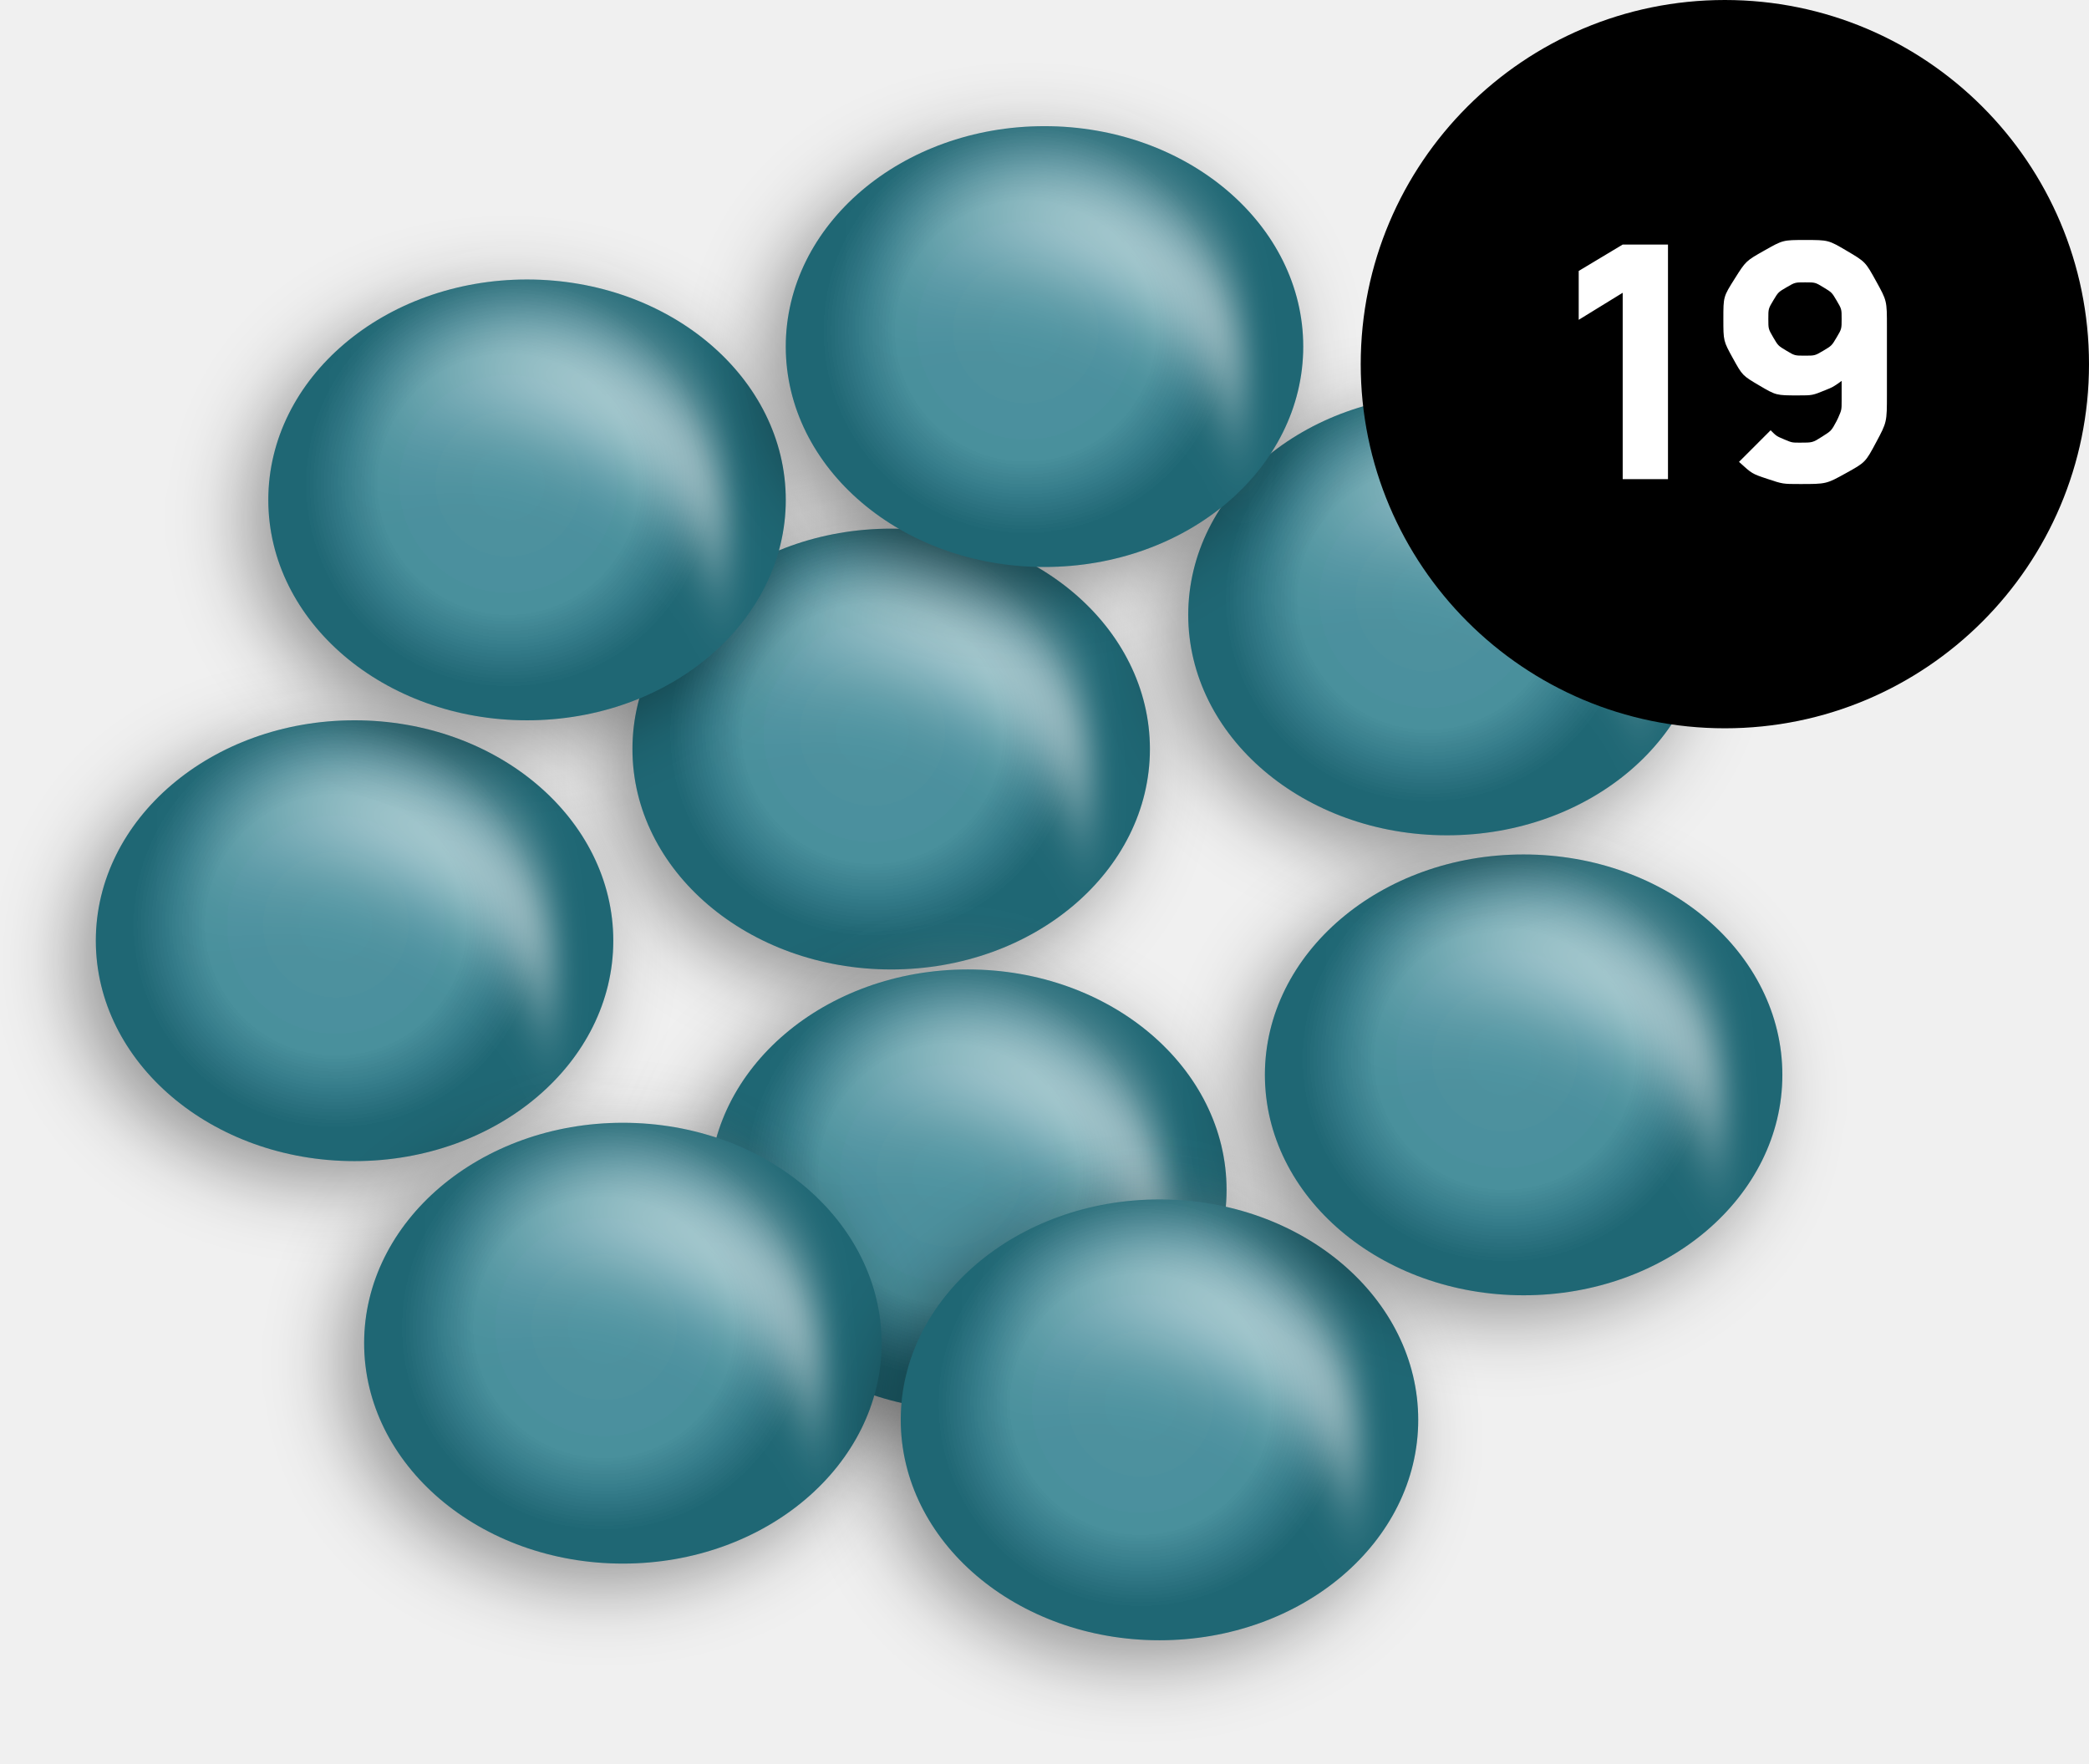
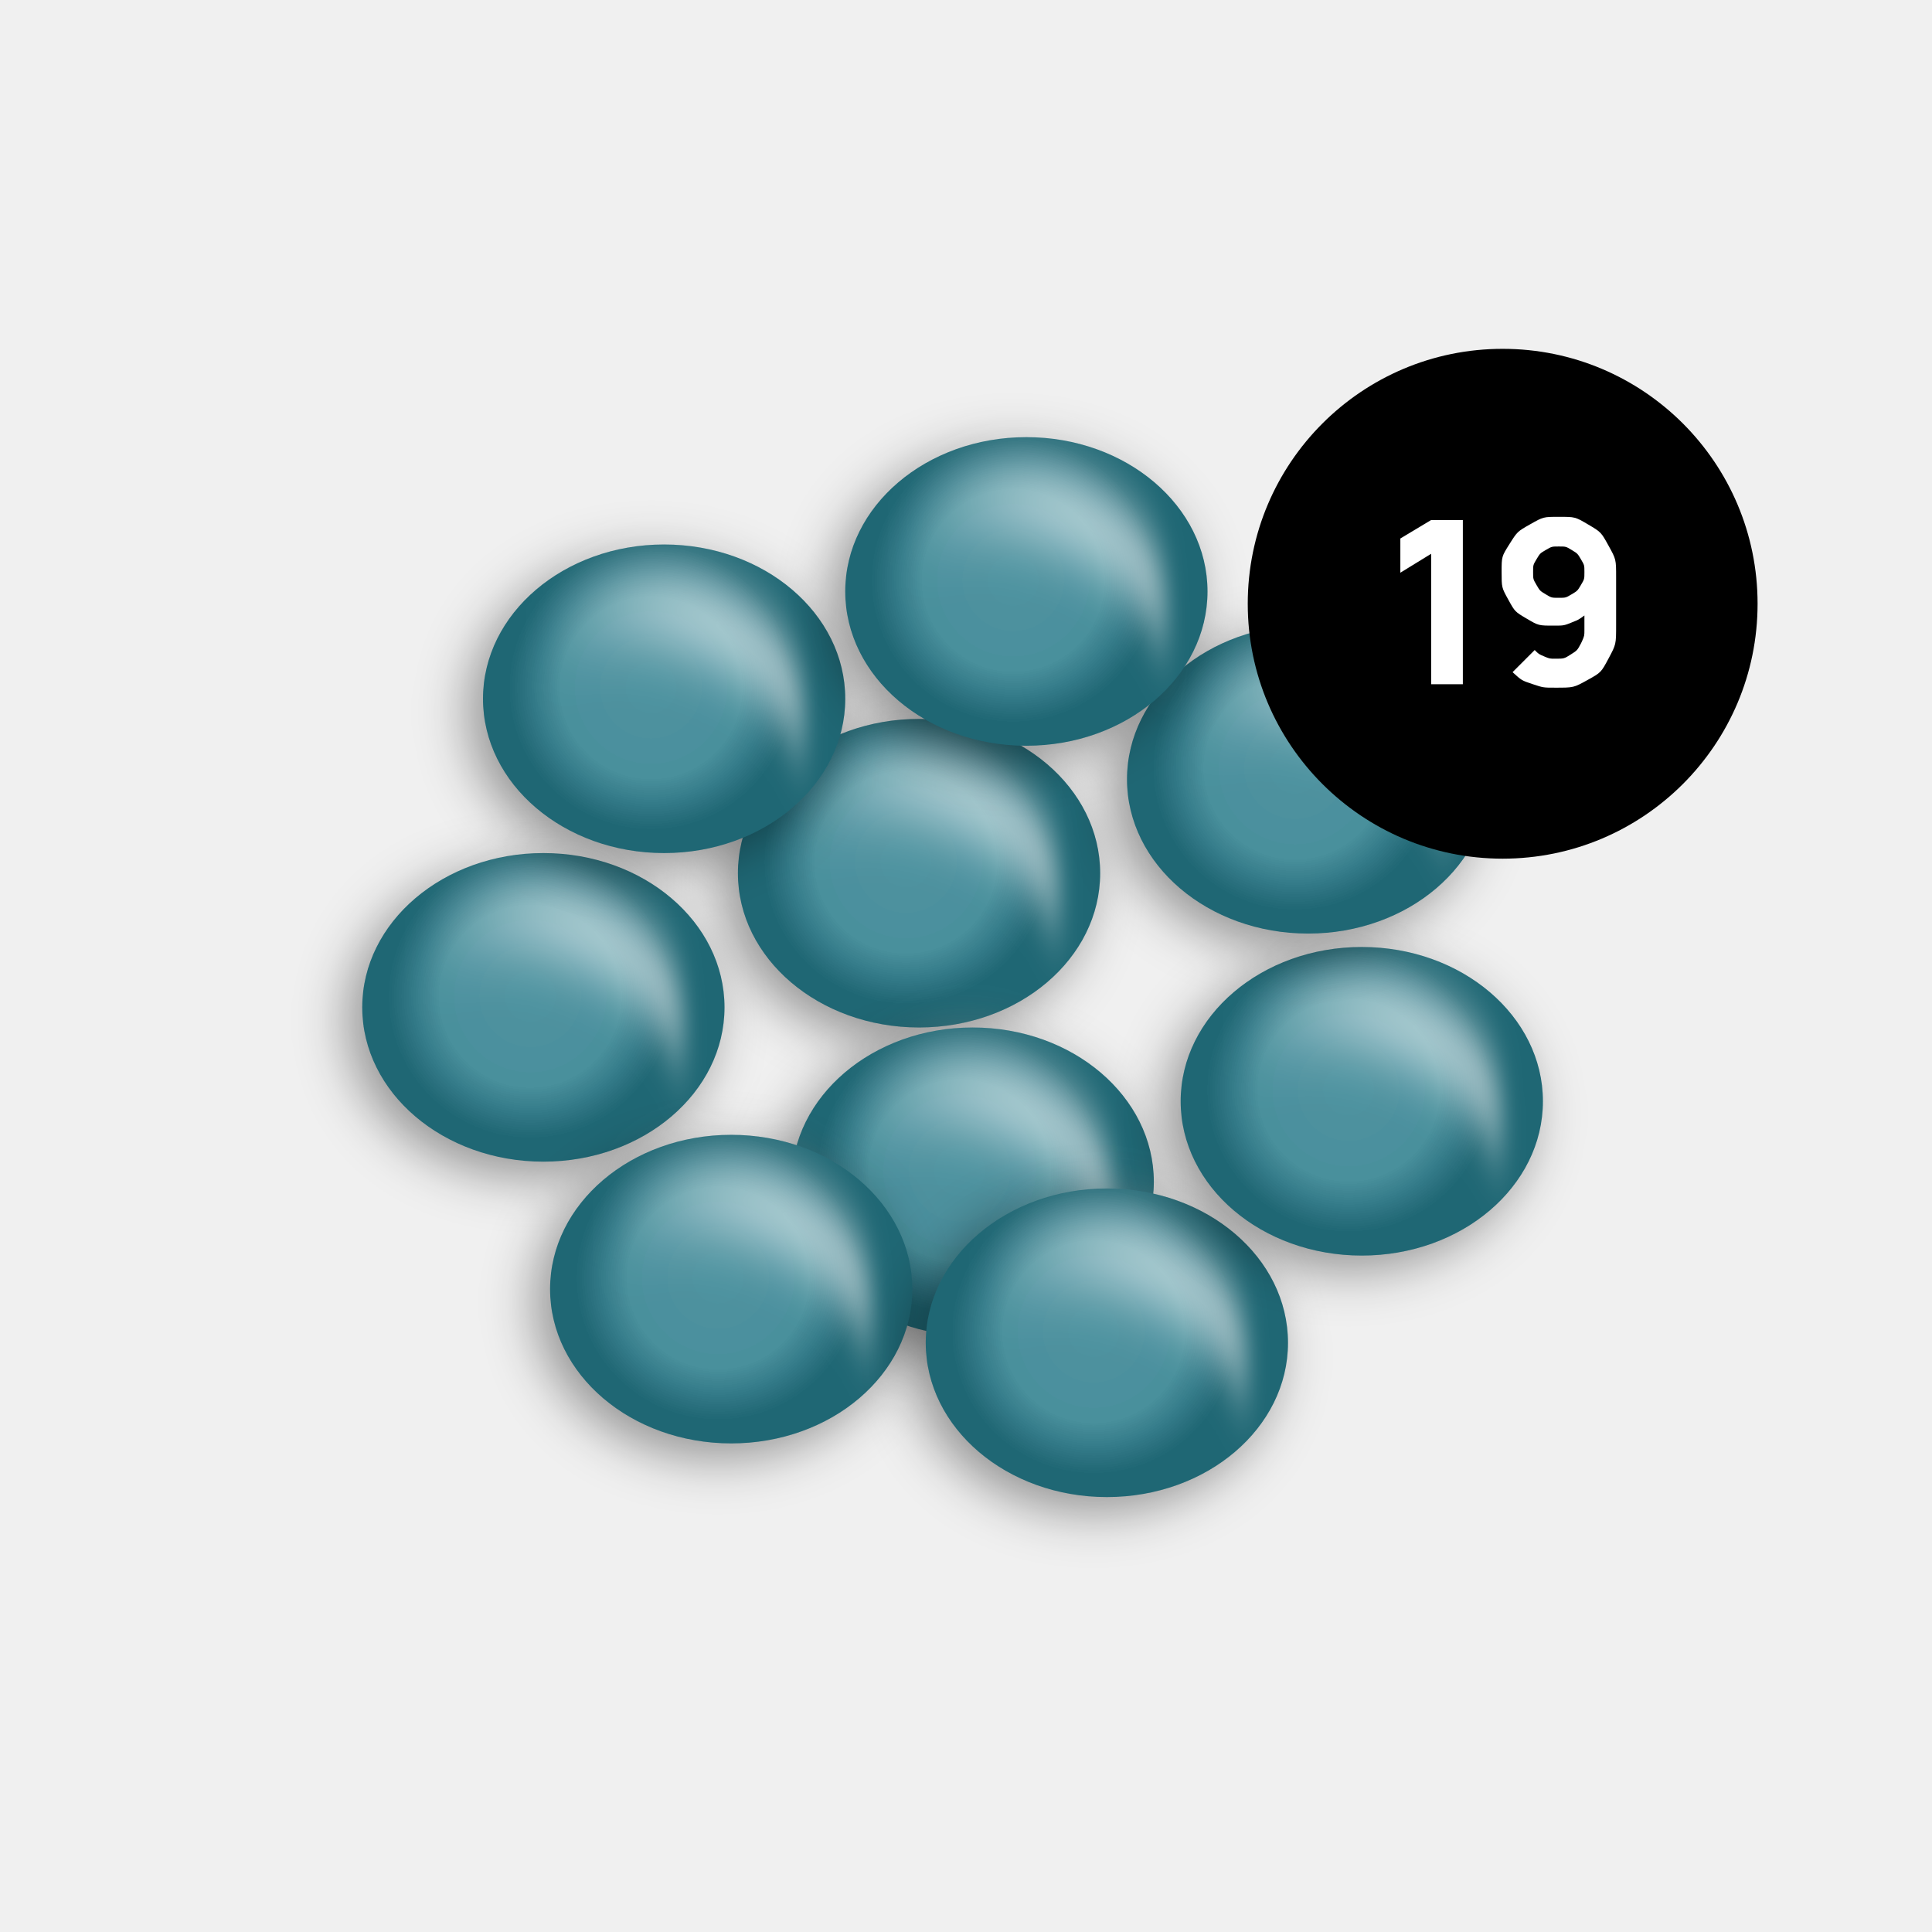
- <svg xmlns="http://www.w3.org/2000/svg" xmlns:xlink="http://www.w3.org/1999/xlink" width="109px" height="92px" viewBox="0 0 109 92" version="1.1">
+ <svg xmlns="http://www.w3.org/2000/svg" xmlns:xlink="http://www.w3.org/1999/xlink" width="144px" height="144px" viewBox="0 0 144 144" version="1.1">
  <defs>
-     <filter x="-22.2%" y="-26.1%" width="144.4%" height="152.2%" filterUnits="objectBoundingBox" id="filter-1">
+     <rect id="path-1" x="0" y="0" width="144" height="144" />
+     <filter x="-22.2%" y="-26.1%" width="144.4%" height="152.2%" filterUnits="objectBoundingBox" id="filter-3">
      <feGaussianBlur stdDeviation="2" in="SourceGraphic" />
    </filter>
-     <radialGradient cx="46.388%" cy="46.388%" fx="46.388%" fy="46.388%" r="46.157%" gradientTransform="translate(0.463878,0.463878),scale(0.851852,1),rotate(90),translate(-0.463878,-0.463878)" id="radialGradient-2">
+     <radialGradient cx="46.388%" cy="46.388%" fx="46.388%" fy="46.388%" r="46.157%" gradientTransform="translate(0.463878,0.463878),scale(0.851852,1),rotate(90),translate(-0.463878,-0.463878)" id="radialGradient-4">
      <stop stop-color="#FFFFFF" stop-opacity="0.1" offset="0%" />
      <stop stop-color="#FFFFFF" stop-opacity="0.086" offset="63.589%" />
      <stop stop-color="#000000" stop-opacity="0.08" offset="100%" />
    </radialGradient>
-     <ellipse id="path-3" cx="13.5" cy="11.5" rx="13.5" ry="11.5" />
-     <filter x="-34.6%" y="-38.6%" width="169.2%" height="177.3%" filterUnits="objectBoundingBox" id="filter-4">
+     <ellipse id="path-5" cx="13.5" cy="11.5" rx="13.5" ry="11.5" />
+     <filter x="-34.6%" y="-38.6%" width="169.2%" height="177.3%" filterUnits="objectBoundingBox" id="filter-6">
      <feGaussianBlur stdDeviation="2" in="SourceGraphic" />
    </filter>
-     <filter x="-22.2%" y="-26.1%" width="144.4%" height="152.2%" filterUnits="objectBoundingBox" id="filter-5">
+     <filter x="-22.2%" y="-26.1%" width="144.4%" height="152.2%" filterUnits="objectBoundingBox" id="filter-7">
      <feGaussianBlur stdDeviation="2" in="SourceGraphic" />
    </filter>
-     <ellipse id="path-6" cx="13.5" cy="11.5" rx="13.5" ry="11.5" />
-     <filter x="-34.6%" y="-38.6%" width="169.2%" height="177.3%" filterUnits="objectBoundingBox" id="filter-7">
+     <ellipse id="path-8" cx="13.5" cy="11.5" rx="13.5" ry="11.5" />
+     <filter x="-34.6%" y="-38.6%" width="169.2%" height="177.3%" filterUnits="objectBoundingBox" id="filter-9">
      <feGaussianBlur stdDeviation="2" in="SourceGraphic" />
    </filter>
-     <filter x="-22.2%" y="-26.1%" width="144.4%" height="152.2%" filterUnits="objectBoundingBox" id="filter-8">
+     <filter x="-22.2%" y="-26.1%" width="144.4%" height="152.2%" filterUnits="objectBoundingBox" id="filter-10">
      <feGaussianBlur stdDeviation="2" in="SourceGraphic" />
    </filter>
-     <ellipse id="path-9" cx="13.5" cy="11.5" rx="13.5" ry="11.5" />
-     <filter x="-34.6%" y="-38.6%" width="169.2%" height="177.3%" filterUnits="objectBoundingBox" id="filter-10">
+     <ellipse id="path-11" cx="13.5" cy="11.5" rx="13.5" ry="11.5" />
+     <filter x="-34.6%" y="-38.6%" width="169.2%" height="177.3%" filterUnits="objectBoundingBox" id="filter-12">
      <feGaussianBlur stdDeviation="2" in="SourceGraphic" />
    </filter>
-     <filter x="-22.2%" y="-26.1%" width="144.4%" height="152.2%" filterUnits="objectBoundingBox" id="filter-11">
+     <filter x="-22.2%" y="-26.1%" width="144.4%" height="152.2%" filterUnits="objectBoundingBox" id="filter-13">
      <feGaussianBlur stdDeviation="2" in="SourceGraphic" />
    </filter>
-     <ellipse id="path-12" cx="13.5" cy="11.5" rx="13.5" ry="11.5" />
-     <filter x="-34.6%" y="-38.6%" width="169.2%" height="177.3%" filterUnits="objectBoundingBox" id="filter-13">
+     <ellipse id="path-14" cx="13.5" cy="11.5" rx="13.5" ry="11.5" />
+     <filter x="-34.6%" y="-38.6%" width="169.2%" height="177.3%" filterUnits="objectBoundingBox" id="filter-15">
      <feGaussianBlur stdDeviation="2" in="SourceGraphic" />
    </filter>
-     <filter x="-22.2%" y="-26.1%" width="144.4%" height="152.2%" filterUnits="objectBoundingBox" id="filter-14">
+     <filter x="-22.2%" y="-26.1%" width="144.4%" height="152.2%" filterUnits="objectBoundingBox" id="filter-16">
      <feGaussianBlur stdDeviation="2" in="SourceGraphic" />
    </filter>
-     <ellipse id="path-15" cx="13.5" cy="11.5" rx="13.5" ry="11.5" />
-     <filter x="-34.6%" y="-38.6%" width="169.2%" height="177.3%" filterUnits="objectBoundingBox" id="filter-16">
+     <ellipse id="path-17" cx="13.5" cy="11.5" rx="13.5" ry="11.5" />
+     <filter x="-34.6%" y="-38.6%" width="169.2%" height="177.3%" filterUnits="objectBoundingBox" id="filter-18">
      <feGaussianBlur stdDeviation="2" in="SourceGraphic" />
    </filter>
-     <filter x="-22.2%" y="-26.1%" width="144.4%" height="152.2%" filterUnits="objectBoundingBox" id="filter-17">
+     <filter x="-22.2%" y="-26.1%" width="144.4%" height="152.2%" filterUnits="objectBoundingBox" id="filter-19">
      <feGaussianBlur stdDeviation="2" in="SourceGraphic" />
    </filter>
-     <ellipse id="path-18" cx="13.5" cy="11.5" rx="13.5" ry="11.5" />
-     <filter x="-34.6%" y="-38.6%" width="169.2%" height="177.3%" filterUnits="objectBoundingBox" id="filter-19">
+     <ellipse id="path-20" cx="13.5" cy="11.5" rx="13.5" ry="11.5" />
+     <filter x="-34.6%" y="-38.6%" width="169.2%" height="177.3%" filterUnits="objectBoundingBox" id="filter-21">
      <feGaussianBlur stdDeviation="2" in="SourceGraphic" />
    </filter>
-     <filter x="-22.2%" y="-26.1%" width="144.4%" height="152.2%" filterUnits="objectBoundingBox" id="filter-20">
+     <filter x="-22.2%" y="-26.1%" width="144.4%" height="152.2%" filterUnits="objectBoundingBox" id="filter-22">
      <feGaussianBlur stdDeviation="2" in="SourceGraphic" />
    </filter>
-     <ellipse id="path-21" cx="13.5" cy="11.5" rx="13.5" ry="11.5" />
-     <filter x="-34.6%" y="-38.6%" width="169.2%" height="177.3%" filterUnits="objectBoundingBox" id="filter-22">
+     <ellipse id="path-23" cx="13.5" cy="11.5" rx="13.5" ry="11.5" />
+     <filter x="-34.6%" y="-38.6%" width="169.2%" height="177.3%" filterUnits="objectBoundingBox" id="filter-24">
      <feGaussianBlur stdDeviation="2" in="SourceGraphic" />
    </filter>
-     <filter x="-22.2%" y="-26.1%" width="144.4%" height="152.2%" filterUnits="objectBoundingBox" id="filter-23">
+     <filter x="-22.2%" y="-26.1%" width="144.4%" height="152.2%" filterUnits="objectBoundingBox" id="filter-25">
      <feGaussianBlur stdDeviation="2" in="SourceGraphic" />
    </filter>
-     <ellipse id="path-24" cx="13.5" cy="11.5" rx="13.5" ry="11.5" />
-     <filter x="-34.6%" y="-38.6%" width="169.2%" height="177.3%" filterUnits="objectBoundingBox" id="filter-25">
+     <ellipse id="path-26" cx="13.5" cy="11.5" rx="13.5" ry="11.5" />
+     <filter x="-34.6%" y="-38.6%" width="169.2%" height="177.3%" filterUnits="objectBoundingBox" id="filter-27">
      <feGaussianBlur stdDeviation="2" in="SourceGraphic" />
    </filter>
-     <filter x="-22.2%" y="-26.1%" width="144.4%" height="152.2%" filterUnits="objectBoundingBox" id="filter-26">
+     <filter x="-22.2%" y="-26.1%" width="144.4%" height="152.2%" filterUnits="objectBoundingBox" id="filter-28">
      <feGaussianBlur stdDeviation="2" in="SourceGraphic" />
    </filter>
-     <ellipse id="path-27" cx="13.5" cy="11.5" rx="13.5" ry="11.5" />
-     <filter x="-34.6%" y="-38.6%" width="169.2%" height="177.3%" filterUnits="objectBoundingBox" id="filter-28">
+     <ellipse id="path-29" cx="13.5" cy="11.5" rx="13.5" ry="11.5" />
+     <filter x="-34.6%" y="-38.6%" width="169.2%" height="177.3%" filterUnits="objectBoundingBox" id="filter-30">
      <feGaussianBlur stdDeviation="2" in="SourceGraphic" />
    </filter>
  </defs>
  <g id="Page-1" stroke="none" stroke-width="1" fill="none" fill-rule="evenodd">
-     <g id="8+-seeds" transform="translate(-74, -502)">
+     <g id="8+-seeds" transform="translate(-52, -476)">
      <g id="seeds-19" transform="translate(52, 476)">
-         <g id="Seeds" transform="translate(21, 26)">
-           <g id="Group" transform="translate(28, 21)">
-             <ellipse id="shadow" fill="#000000" opacity="0.4" style="mix-blend-mode: multiply;" filter="url(#filter-1)" cx="18.5" cy="19.083" rx="13.5" ry="11.5" />
-             <g id="colour---blue" transform="translate(6, 6.582812)">
-               <use fill="#257989" xlink:href="#path-3" />
-               <use fill="url(#radialGradient-2)" xlink:href="#path-3" />
+         <mask id="mask-2" fill="white">
+           <use xlink:href="#path-1" />
+         </mask>
+         <use id="Mask" fill-opacity="0.01" fill="#FFFFFF" xlink:href="#path-1" />
+         <g id="Seeds" mask="url(#mask-2)">
+           <g transform="translate(21, 26)" id="Group">
+             <g transform="translate(28, 21)">
+               <ellipse id="shadow" fill="#000000" opacity="0.4" style="mix-blend-mode: multiply;" filter="url(#filter-3)" cx="18.5" cy="19.083" rx="13.5" ry="11.5" />
+               <g id="colour---blue" transform="translate(6, 6.582812)">
+                 <use fill="#257989" xlink:href="#path-5" />
+                 <use fill="url(#radialGradient-4)" xlink:href="#path-5" />
+               </g>
+               <ellipse id="gradient" fill="url(#radialGradient-4)" cx="19.5" cy="18.083" rx="13.5" ry="11.5" />
+               <path d="M12.595,25.035 C11.39,18.696 12.842,14.175 16.952,11.474 C21.061,8.772 25.252,8.852 29.523,11.715 C25.631,10.702 21.79,11.669 17.999,14.614 C14.209,17.558 12.407,21.032 12.595,25.035 Z" id="glow" fill="#FFFFFF" filter="url(#filter-6)" transform="translate(20.85407, 17.2703) rotate(-300) translate(-20.85407, -17.2703) " />
            </g>
-             <ellipse id="gradient" fill="url(#radialGradient-2)" cx="19.5" cy="18.083" rx="13.5" ry="11.5" />
-             <path d="M12.595,25.035 C11.39,18.696 12.842,14.175 16.952,11.474 C21.061,8.772 25.252,8.852 29.523,11.715 C25.631,10.702 21.79,11.669 17.999,14.614 C14.209,17.558 12.407,21.032 12.595,25.035 Z" id="glow" fill="#FFFFFF" filter="url(#filter-4)" transform="translate(20.85407, 17.2703) rotate(-300) translate(-20.85407, -17.2703) " />
-           </g>
-           <g id="Group" transform="translate(32, 44)">
-             <ellipse id="shadow" fill="#000000" opacity="0.4" style="mix-blend-mode: multiply;" filter="url(#filter-5)" cx="18.5" cy="19.083" rx="13.5" ry="11.5" />
-             <g id="colour---blue" transform="translate(6, 6.582812)">
-               <use fill="#257989" xlink:href="#path-6" />
-               <use fill="url(#radialGradient-2)" xlink:href="#path-6" />
+             <g transform="translate(32, 44)">
+               <ellipse id="shadow" fill="#000000" opacity="0.4" style="mix-blend-mode: multiply;" filter="url(#filter-7)" cx="18.5" cy="19.083" rx="13.5" ry="11.5" />
+               <g id="colour---blue" transform="translate(6, 6.582812)">
+                 <use fill="#257989" xlink:href="#path-8" />
+                 <use fill="url(#radialGradient-4)" xlink:href="#path-8" />
+               </g>
+               <ellipse id="gradient" fill="url(#radialGradient-4)" cx="19.5" cy="18.083" rx="13.5" ry="11.5" />
+               <path d="M12.595,25.035 C11.39,18.696 12.842,14.175 16.952,11.474 C21.061,8.772 25.252,8.852 29.523,11.715 C25.631,10.702 21.79,11.669 17.999,14.614 C14.209,17.558 12.407,21.032 12.595,25.035 Z" id="glow" fill="#FFFFFF" filter="url(#filter-9)" transform="translate(20.85407, 17.2703) rotate(-300) translate(-20.85407, -17.2703) " />
            </g>
-             <ellipse id="gradient" fill="url(#radialGradient-2)" cx="19.5" cy="18.083" rx="13.5" ry="11.5" />
-             <path d="M12.595,25.035 C11.39,18.696 12.842,14.175 16.952,11.474 C21.061,8.772 25.252,8.852 29.523,11.715 C25.631,10.702 21.79,11.669 17.999,14.614 C14.209,17.558 12.407,21.032 12.595,25.035 Z" id="glow" fill="#FFFFFF" filter="url(#filter-7)" transform="translate(20.85407, 17.2703) rotate(-300) translate(-20.85407, -17.2703) " />
-           </g>
-           <g id="Group" transform="translate(0, 31)">
-             <ellipse id="shadow" fill="#000000" opacity="0.4" style="mix-blend-mode: multiply;" filter="url(#filter-8)" cx="18.5" cy="19.083" rx="13.5" ry="11.5" />
-             <g id="colour---blue" transform="translate(6, 6.582812)">
-               <use fill="#257989" xlink:href="#path-9" />
-               <use fill="url(#radialGradient-2)" xlink:href="#path-9" />
+             <g transform="translate(0, 31)">
+               <ellipse id="shadow" fill="#000000" opacity="0.4" style="mix-blend-mode: multiply;" filter="url(#filter-10)" cx="18.5" cy="19.083" rx="13.5" ry="11.5" />
+               <g id="colour---blue" transform="translate(6, 6.582812)">
+                 <use fill="#257989" xlink:href="#path-11" />
+                 <use fill="url(#radialGradient-4)" xlink:href="#path-11" />
+               </g>
+               <ellipse id="gradient" fill="url(#radialGradient-4)" cx="19.5" cy="18.083" rx="13.5" ry="11.5" />
+               <path d="M12.595,25.035 C11.39,18.696 12.842,14.175 16.952,11.474 C21.061,8.772 25.252,8.852 29.523,11.715 C25.631,10.702 21.79,11.669 17.999,14.614 C14.209,17.558 12.407,21.032 12.595,25.035 Z" id="glow" fill="#FFFFFF" filter="url(#filter-12)" transform="translate(20.85407, 17.2703) rotate(-300) translate(-20.85407, -17.2703) " />
            </g>
-             <ellipse id="gradient" fill="url(#radialGradient-2)" cx="19.5" cy="18.083" rx="13.5" ry="11.5" />
-             <path d="M12.595,25.035 C11.39,18.696 12.842,14.175 16.952,11.474 C21.061,8.772 25.252,8.852 29.523,11.715 C25.631,10.702 21.79,11.669 17.999,14.614 C14.209,17.558 12.407,21.032 12.595,25.035 Z" id="glow" fill="#FFFFFF" filter="url(#filter-10)" transform="translate(20.85407, 17.2703) rotate(-300) translate(-20.85407, -17.2703) " />
-           </g>
-           <g id="Group" transform="translate(14, 52)">
-             <ellipse id="shadow" fill="#000000" opacity="0.4" style="mix-blend-mode: multiply;" filter="url(#filter-11)" cx="18.5" cy="19.083" rx="13.5" ry="11.5" />
-             <g id="colour---blue" transform="translate(6, 6.582812)">
-               <use fill="#257989" xlink:href="#path-12" />
-               <use fill="url(#radialGradient-2)" xlink:href="#path-12" />
+             <g transform="translate(14, 52)">
+               <ellipse id="shadow" fill="#000000" opacity="0.4" style="mix-blend-mode: multiply;" filter="url(#filter-13)" cx="18.5" cy="19.083" rx="13.5" ry="11.5" />
+               <g id="colour---blue" transform="translate(6, 6.582812)">
+                 <use fill="#257989" xlink:href="#path-14" />
+                 <use fill="url(#radialGradient-4)" xlink:href="#path-14" />
+               </g>
+               <ellipse id="gradient" fill="url(#radialGradient-4)" cx="19.5" cy="18.083" rx="13.5" ry="11.5" />
+               <path d="M12.595,25.035 C11.39,18.696 12.842,14.175 16.952,11.474 C21.061,8.772 25.252,8.852 29.523,11.715 C25.631,10.702 21.79,11.669 17.999,14.614 C14.209,17.558 12.407,21.032 12.595,25.035 Z" id="glow" fill="#FFFFFF" filter="url(#filter-15)" transform="translate(20.85407, 17.2703) rotate(-300) translate(-20.85407, -17.2703) " />
            </g>
-             <ellipse id="gradient" fill="url(#radialGradient-2)" cx="19.5" cy="18.083" rx="13.5" ry="11.5" />
-             <path d="M12.595,25.035 C11.39,18.696 12.842,14.175 16.952,11.474 C21.061,8.772 25.252,8.852 29.523,11.715 C25.631,10.702 21.79,11.669 17.999,14.614 C14.209,17.558 12.407,21.032 12.595,25.035 Z" id="glow" fill="#FFFFFF" filter="url(#filter-13)" transform="translate(20.85407, 17.2703) rotate(-300) translate(-20.85407, -17.2703) " />
-           </g>
-           <g id="Group" transform="translate(42, 56)">
-             <ellipse id="shadow" fill="#000000" opacity="0.4" style="mix-blend-mode: multiply;" filter="url(#filter-14)" cx="18.5" cy="19.083" rx="13.5" ry="11.5" />
-             <g id="colour---blue" transform="translate(6, 6.582812)">
-               <use fill="#257989" xlink:href="#path-15" />
-               <use fill="url(#radialGradient-2)" xlink:href="#path-15" />
+             <g transform="translate(42, 56)">
+               <ellipse id="shadow" fill="#000000" opacity="0.4" style="mix-blend-mode: multiply;" filter="url(#filter-16)" cx="18.5" cy="19.083" rx="13.5" ry="11.5" />
+               <g id="colour---blue" transform="translate(6, 6.582812)">
+                 <use fill="#257989" xlink:href="#path-17" />
+                 <use fill="url(#radialGradient-4)" xlink:href="#path-17" />
+               </g>
+               <ellipse id="gradient" fill="url(#radialGradient-4)" cx="19.5" cy="18.083" rx="13.5" ry="11.5" />
+               <path d="M12.595,25.035 C11.39,18.696 12.842,14.175 16.952,11.474 C21.061,8.772 25.252,8.852 29.523,11.715 C25.631,10.702 21.79,11.669 17.999,14.614 C14.209,17.558 12.407,21.032 12.595,25.035 Z" id="glow" fill="#FFFFFF" filter="url(#filter-18)" transform="translate(20.85407, 17.2703) rotate(-300) translate(-20.85407, -17.2703) " />
            </g>
-             <ellipse id="gradient" fill="url(#radialGradient-2)" cx="19.5" cy="18.083" rx="13.5" ry="11.5" />
-             <path d="M12.595,25.035 C11.39,18.696 12.842,14.175 16.952,11.474 C21.061,8.772 25.252,8.852 29.523,11.715 C25.631,10.702 21.79,11.669 17.999,14.614 C14.209,17.558 12.407,21.032 12.595,25.035 Z" id="glow" fill="#FFFFFF" filter="url(#filter-16)" transform="translate(20.85407, 17.2703) rotate(-300) translate(-20.85407, -17.2703) " />
-           </g>
-           <g id="Group" transform="translate(61, 38)">
-             <ellipse id="shadow" fill="#000000" opacity="0.4" style="mix-blend-mode: multiply;" filter="url(#filter-17)" cx="18.5" cy="19.083" rx="13.5" ry="11.5" />
-             <g id="colour---blue" transform="translate(6, 6.582812)">
-               <use fill="#257989" xlink:href="#path-18" />
-               <use fill="url(#radialGradient-2)" xlink:href="#path-18" />
+             <g transform="translate(61, 38)">
+               <ellipse id="shadow" fill="#000000" opacity="0.4" style="mix-blend-mode: multiply;" filter="url(#filter-19)" cx="18.5" cy="19.083" rx="13.5" ry="11.5" />
+               <g id="colour---blue" transform="translate(6, 6.582812)">
+                 <use fill="#257989" xlink:href="#path-20" />
+                 <use fill="url(#radialGradient-4)" xlink:href="#path-20" />
+               </g>
+               <ellipse id="gradient" fill="url(#radialGradient-4)" cx="19.5" cy="18.083" rx="13.5" ry="11.5" />
+               <path d="M12.595,25.035 C11.39,18.696 12.842,14.175 16.952,11.474 C21.061,8.772 25.252,8.852 29.523,11.715 C25.631,10.702 21.79,11.669 17.999,14.614 C14.209,17.558 12.407,21.032 12.595,25.035 Z" id="glow" fill="#FFFFFF" filter="url(#filter-21)" transform="translate(20.85407, 17.2703) rotate(-300) translate(-20.85407, -17.2703) " />
            </g>
-             <ellipse id="gradient" fill="url(#radialGradient-2)" cx="19.5" cy="18.083" rx="13.5" ry="11.5" />
-             <path d="M12.595,25.035 C11.39,18.696 12.842,14.175 16.952,11.474 C21.061,8.772 25.252,8.852 29.523,11.715 C25.631,10.702 21.79,11.669 17.999,14.614 C14.209,17.558 12.407,21.032 12.595,25.035 Z" id="glow" fill="#FFFFFF" filter="url(#filter-19)" transform="translate(20.85407, 17.2703) rotate(-300) translate(-20.85407, -17.2703) " />
-           </g>
-           <g id="Group" transform="translate(57, 14)">
-             <ellipse id="shadow" fill="#000000" opacity="0.4" style="mix-blend-mode: multiply;" filter="url(#filter-20)" cx="18.5" cy="19.083" rx="13.5" ry="11.5" />
-             <g id="colour---blue" transform="translate(6, 6.582812)">
-               <use fill="#257989" xlink:href="#path-21" />
-               <use fill="url(#radialGradient-2)" xlink:href="#path-21" />
+             <g transform="translate(57, 14)">
+               <ellipse id="shadow" fill="#000000" opacity="0.4" style="mix-blend-mode: multiply;" filter="url(#filter-22)" cx="18.5" cy="19.083" rx="13.5" ry="11.5" />
+               <g id="colour---blue" transform="translate(6, 6.582812)">
+                 <use fill="#257989" xlink:href="#path-23" />
+                 <use fill="url(#radialGradient-4)" xlink:href="#path-23" />
+               </g>
+               <ellipse id="gradient" fill="url(#radialGradient-4)" cx="19.5" cy="18.083" rx="13.5" ry="11.5" />
+               <path d="M12.595,25.035 C11.39,18.696 12.842,14.175 16.952,11.474 C21.061,8.772 25.252,8.852 29.523,11.715 C25.631,10.702 21.79,11.669 17.999,14.614 C14.209,17.558 12.407,21.032 12.595,25.035 Z" id="glow" fill="#FFFFFF" filter="url(#filter-24)" transform="translate(20.85407, 17.2703) rotate(-300) translate(-20.85407, -17.2703) " />
            </g>
-             <ellipse id="gradient" fill="url(#radialGradient-2)" cx="19.5" cy="18.083" rx="13.5" ry="11.5" />
-             <path d="M12.595,25.035 C11.39,18.696 12.842,14.175 16.952,11.474 C21.061,8.772 25.252,8.852 29.523,11.715 C25.631,10.702 21.79,11.669 17.999,14.614 C14.209,17.558 12.407,21.032 12.595,25.035 Z" id="glow" fill="#FFFFFF" filter="url(#filter-22)" transform="translate(20.85407, 17.2703) rotate(-300) translate(-20.85407, -17.2703) " />
-           </g>
-           <g id="Group" transform="translate(9, 8)">
-             <ellipse id="shadow" fill="#000000" opacity="0.4" style="mix-blend-mode: multiply;" filter="url(#filter-23)" cx="18.5" cy="19.083" rx="13.5" ry="11.5" />
-             <g id="colour---blue" transform="translate(6, 6.582812)">
-               <use fill="#257989" xlink:href="#path-24" />
-               <use fill="url(#radialGradient-2)" xlink:href="#path-24" />
+             <g transform="translate(9, 8)">
+               <ellipse id="shadow" fill="#000000" opacity="0.4" style="mix-blend-mode: multiply;" filter="url(#filter-25)" cx="18.5" cy="19.083" rx="13.5" ry="11.5" />
+               <g id="colour---blue" transform="translate(6, 6.582812)">
+                 <use fill="#257989" xlink:href="#path-26" />
+                 <use fill="url(#radialGradient-4)" xlink:href="#path-26" />
+               </g>
+               <ellipse id="gradient" fill="url(#radialGradient-4)" cx="19.5" cy="18.083" rx="13.5" ry="11.5" />
+               <path d="M12.595,25.035 C11.39,18.696 12.842,14.175 16.952,11.474 C21.061,8.772 25.252,8.852 29.523,11.715 C25.631,10.702 21.79,11.669 17.999,14.614 C14.209,17.558 12.407,21.032 12.595,25.035 Z" id="glow" fill="#FFFFFF" filter="url(#filter-27)" transform="translate(20.85407, 17.2703) rotate(-300) translate(-20.85407, -17.2703) " />
            </g>
-             <ellipse id="gradient" fill="url(#radialGradient-2)" cx="19.5" cy="18.083" rx="13.5" ry="11.5" />
-             <path d="M12.595,25.035 C11.39,18.696 12.842,14.175 16.952,11.474 C21.061,8.772 25.252,8.852 29.523,11.715 C25.631,10.702 21.79,11.669 17.999,14.614 C14.209,17.558 12.407,21.032 12.595,25.035 Z" id="glow" fill="#FFFFFF" filter="url(#filter-25)" transform="translate(20.85407, 17.2703) rotate(-300) translate(-20.85407, -17.2703) " />
-           </g>
-           <g id="Group" transform="translate(36, 0)">
-             <ellipse id="shadow" fill="#000000" opacity="0.4" style="mix-blend-mode: multiply;" filter="url(#filter-26)" cx="18.5" cy="19.083" rx="13.5" ry="11.5" />
-             <g id="colour---blue" transform="translate(6, 6.582812)">
-               <use fill="#257989" xlink:href="#path-27" />
-               <use fill="url(#radialGradient-2)" xlink:href="#path-27" />
+             <g transform="translate(36, 0)">
+               <ellipse id="shadow" fill="#000000" opacity="0.4" style="mix-blend-mode: multiply;" filter="url(#filter-28)" cx="18.5" cy="19.083" rx="13.5" ry="11.5" />
+               <g id="colour---blue" transform="translate(6, 6.582812)">
+                 <use fill="#257989" xlink:href="#path-29" />
+                 <use fill="url(#radialGradient-4)" xlink:href="#path-29" />
+               </g>
+               <ellipse id="gradient" fill="url(#radialGradient-4)" cx="19.5" cy="18.083" rx="13.5" ry="11.5" />
+               <path d="M12.595,25.035 C11.39,18.696 12.842,14.175 16.952,11.474 C21.061,8.772 25.252,8.852 29.523,11.715 C25.631,10.702 21.79,11.669 17.999,14.614 C14.209,17.558 12.407,21.032 12.595,25.035 Z" id="glow" fill="#FFFFFF" filter="url(#filter-30)" transform="translate(20.85407, 17.2703) rotate(-300) translate(-20.85407, -17.2703) " />
            </g>
-             <ellipse id="gradient" fill="url(#radialGradient-2)" cx="19.5" cy="18.083" rx="13.5" ry="11.5" />
-             <path d="M12.595,25.035 C11.39,18.696 12.842,14.175 16.952,11.474 C21.061,8.772 25.252,8.852 29.523,11.715 C25.631,10.702 21.79,11.669 17.999,14.614 C14.209,17.558 12.407,21.032 12.595,25.035 Z" id="glow" fill="#FFFFFF" filter="url(#filter-28)" transform="translate(20.85407, 17.2703) rotate(-300) translate(-20.85407, -17.2703) " />
          </g>
        </g>
-         <g id="Group" transform="translate(93, 26)">
-           <circle id="Oval" fill="#000000" cx="19" cy="19" r="19" />
-           <path d="M16.032,25 L16.032,12.76 L13.669,12.76 L11.374,14.137 L11.374,16.687 L13.669,15.276 L13.669,25 L16.032,25 Z M22.917,25.255 C24.294,25.255 24.294,25.255 25.314,24.69 C26.334,24.125 26.334,24.125 26.895,23.075 C27.456,22.025 27.456,22.025 27.456,20.58 L27.456,20.58 L27.456,17.027 C27.456,15.693 27.456,15.693 26.895,14.677 C26.334,13.661 26.334,13.661 25.369,13.091 C24.404,12.522 24.404,12.522 23.189,12.522 C22.033,12.522 22.033,12.522 21.064,13.07 C20.095,13.618 20.095,13.618 19.509,14.549 C18.922,15.48 18.922,15.48 18.922,16.636 C18.922,17.792 18.922,17.792 19.419,18.693 C19.916,19.594 19.916,19.594 20.796,20.113 C21.676,20.631 21.676,20.631 22.832,20.631 C23.572,20.631 23.572,20.631 24.268,20.346 C24.617,20.204 24.617,20.204 24.921,19.999 L25.093,19.874 L25.093,20.92 C25.093,21.387 25.093,21.387 24.907,21.811 L24.825,21.978 C24.558,22.476 24.558,22.476 24.069,22.786 C23.58,23.096 23.58,23.096 22.917,23.096 C22.5,23.096 22.5,23.096 22.097,22.926 C21.693,22.756 21.693,22.756 21.387,22.45 L21.387,22.45 L19.738,24.099 C20.418,24.72 20.418,24.72 21.221,24.987 C22.024,25.255 22.024,25.255 22.917,25.255 Z M23.172,18.557 C22.645,18.557 22.645,18.557 22.212,18.298 C21.778,18.038 21.778,18.038 21.523,17.601 C21.268,17.163 21.268,17.163 21.268,16.636 C21.268,16.109 21.268,16.109 21.527,15.675 C21.787,15.242 21.787,15.242 22.224,14.987 C22.662,14.732 22.662,14.732 23.189,14.732 C23.716,14.732 23.716,14.732 24.149,14.995 C24.583,15.259 24.583,15.259 24.838,15.693 C25.093,16.126 25.093,16.126 25.093,16.636 C25.093,17.163 25.093,17.163 24.834,17.601 C24.575,18.038 24.575,18.038 24.137,18.298 C23.699,18.557 23.699,18.557 23.172,18.557 Z" id="Combined-Shape" fill="#FFFFFF" />
+         <g id="Group" mask="url(#mask-2)">
+           <g transform="translate(93, 26)">
+             <circle id="Oval" fill="#000000" cx="19" cy="19" r="19" />
+             <path d="M16.032,25 L16.032,12.76 L13.669,12.76 L11.374,14.137 L11.374,16.687 L13.669,15.276 L13.669,25 L16.032,25 Z M22.917,25.255 C24.294,25.255 24.294,25.255 25.314,24.69 C26.334,24.125 26.334,24.125 26.895,23.075 C27.456,22.025 27.456,22.025 27.456,20.58 L27.456,20.58 L27.456,17.027 C27.456,15.693 27.456,15.693 26.895,14.677 C26.334,13.661 26.334,13.661 25.369,13.091 C24.404,12.522 24.404,12.522 23.189,12.522 C22.033,12.522 22.033,12.522 21.064,13.07 C20.095,13.618 20.095,13.618 19.509,14.549 C18.922,15.48 18.922,15.48 18.922,16.636 C18.922,17.792 18.922,17.792 19.419,18.693 C19.916,19.594 19.916,19.594 20.796,20.113 C21.676,20.631 21.676,20.631 22.832,20.631 C23.572,20.631 23.572,20.631 24.268,20.346 C24.617,20.204 24.617,20.204 24.921,19.999 L25.093,19.874 L25.093,20.92 C25.093,21.387 25.093,21.387 24.907,21.811 L24.825,21.978 C24.558,22.476 24.558,22.476 24.069,22.786 C23.58,23.096 23.58,23.096 22.917,23.096 C22.5,23.096 22.5,23.096 22.097,22.926 C21.693,22.756 21.693,22.756 21.387,22.45 L21.387,22.45 L19.738,24.099 C20.418,24.72 20.418,24.72 21.221,24.987 C22.024,25.255 22.024,25.255 22.917,25.255 Z M23.172,18.557 C22.645,18.557 22.645,18.557 22.212,18.298 C21.778,18.038 21.778,18.038 21.523,17.601 C21.268,17.163 21.268,17.163 21.268,16.636 C21.268,16.109 21.268,16.109 21.527,15.675 C21.787,15.242 21.787,15.242 22.224,14.987 C22.662,14.732 22.662,14.732 23.189,14.732 C23.716,14.732 23.716,14.732 24.149,14.995 C24.583,15.259 24.583,15.259 24.838,15.693 C25.093,16.126 25.093,16.126 25.093,16.636 C25.093,17.163 25.093,17.163 24.834,17.601 C24.575,18.038 24.575,18.038 24.137,18.298 C23.699,18.557 23.699,18.557 23.172,18.557 Z" id="Combined-Shape" fill="#FFFFFF" />
+           </g>
        </g>
      </g>
    </g>
  </g>
</svg>
